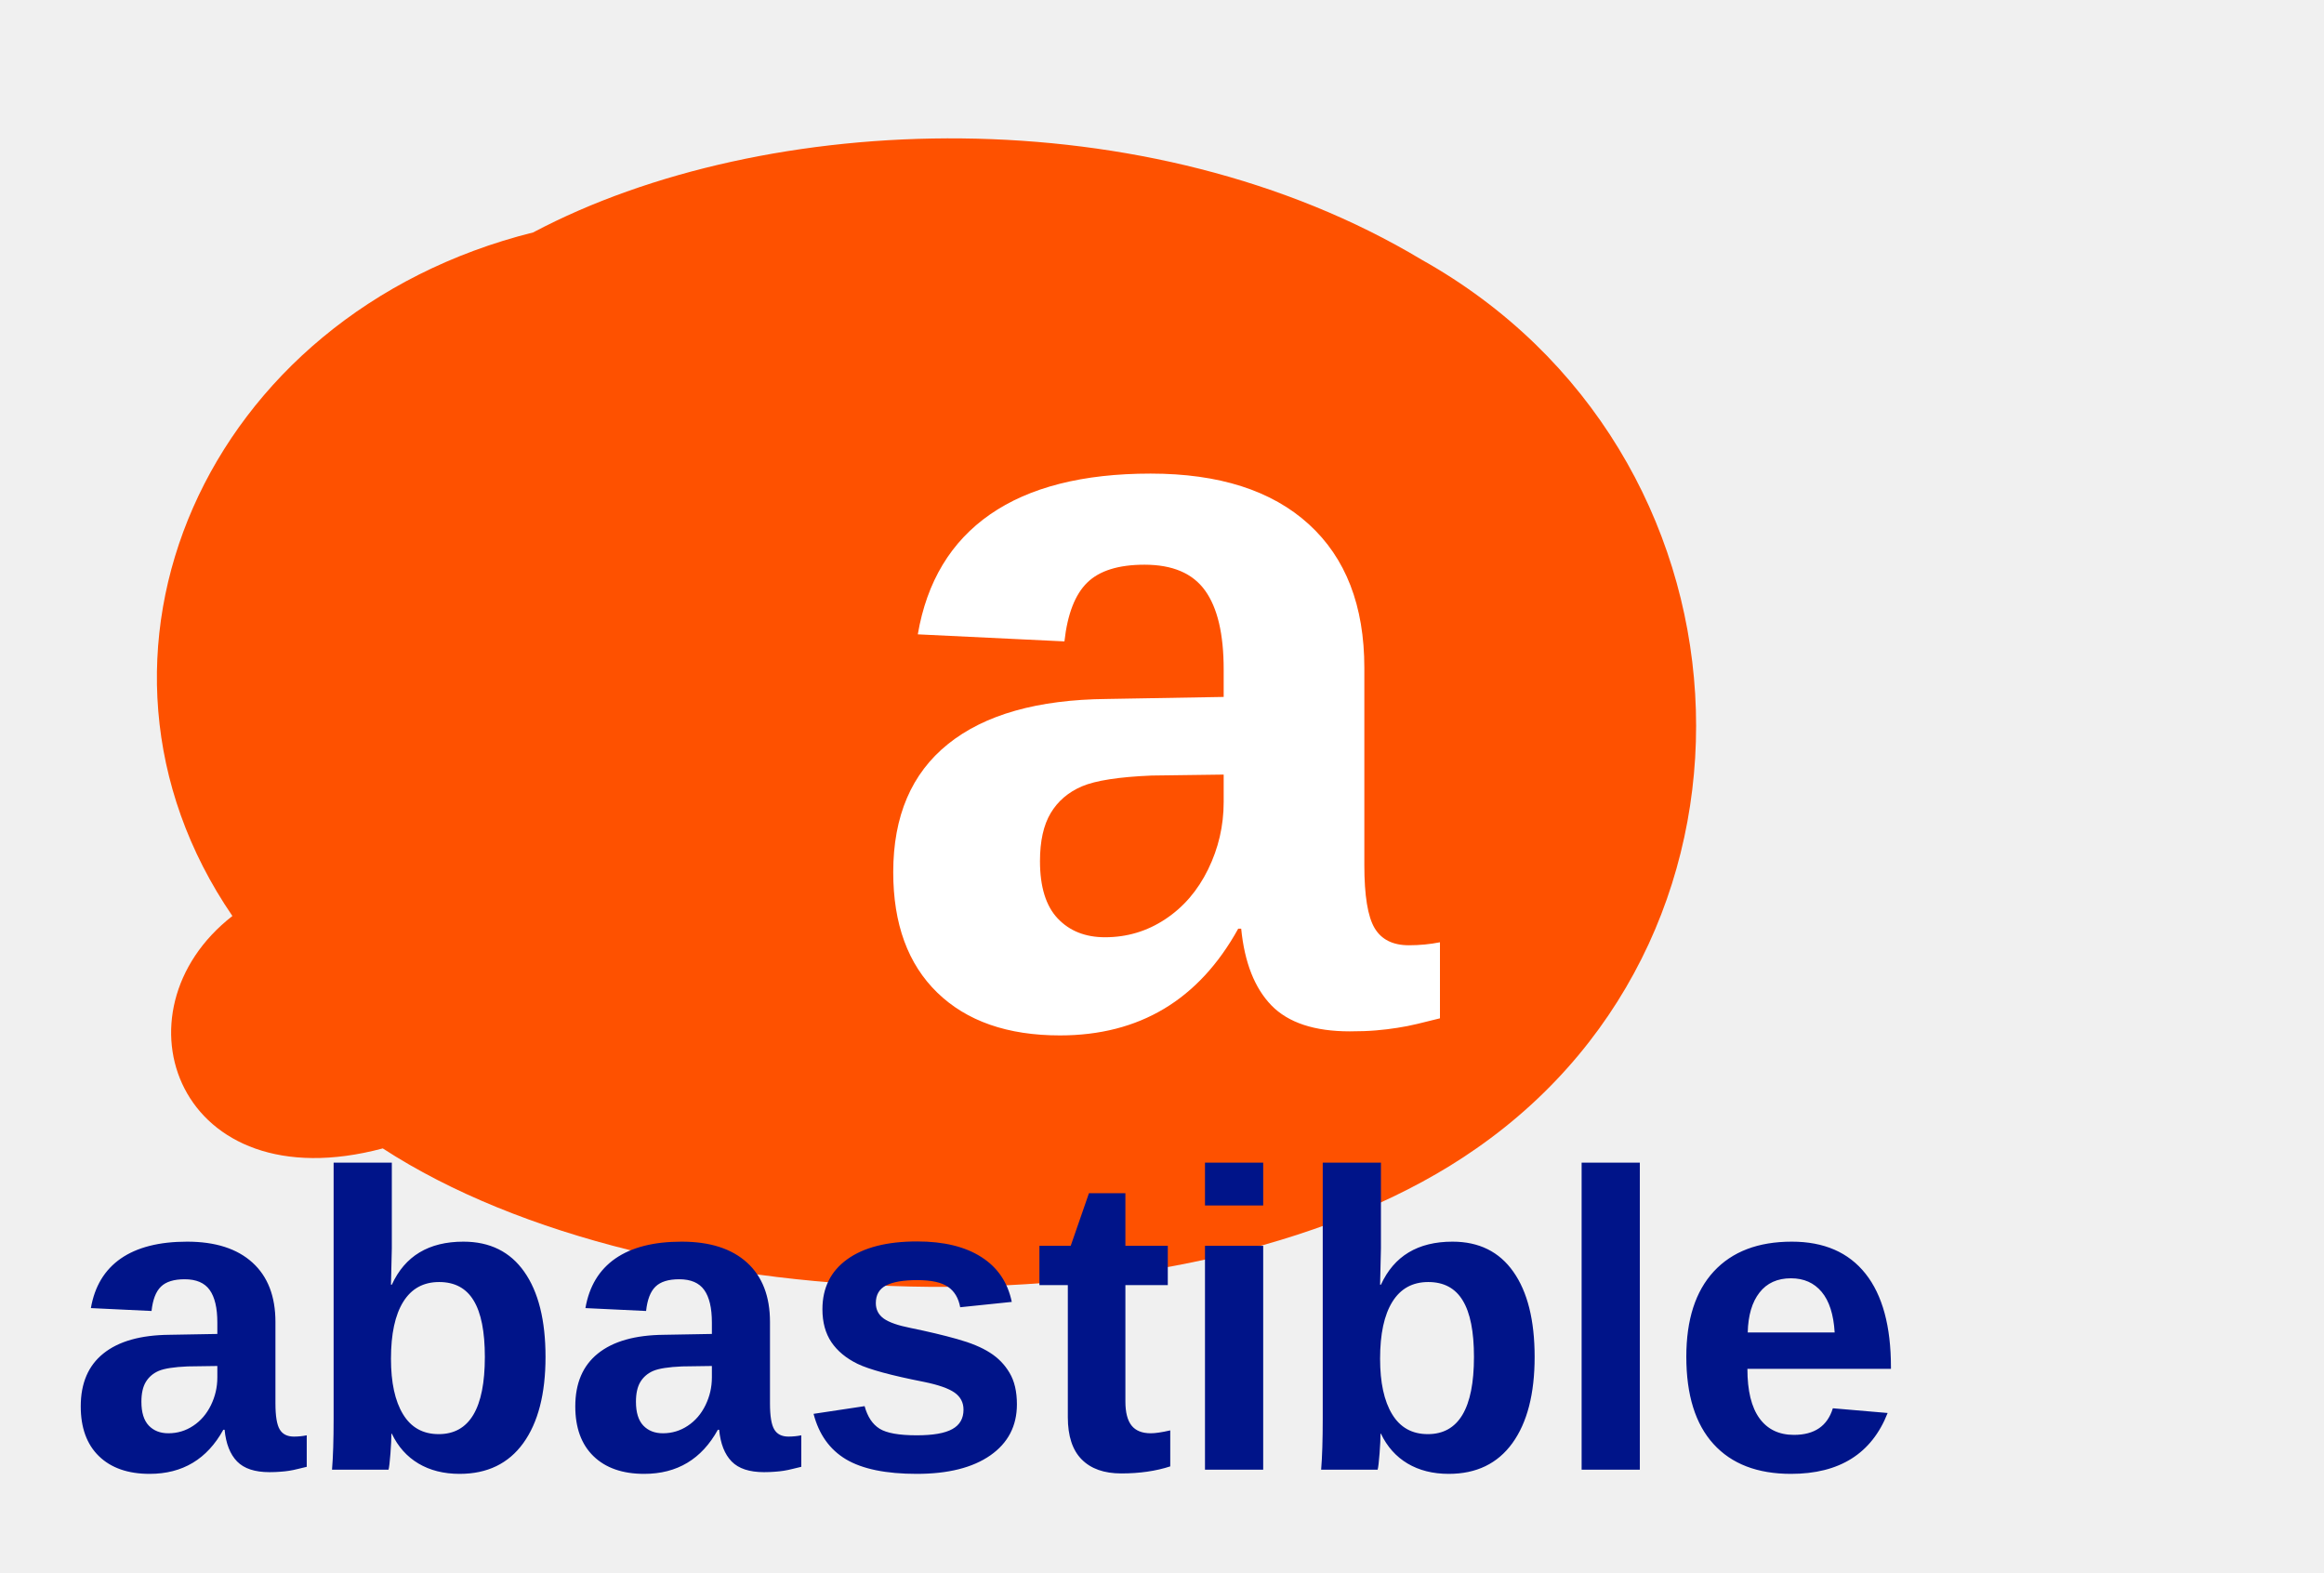
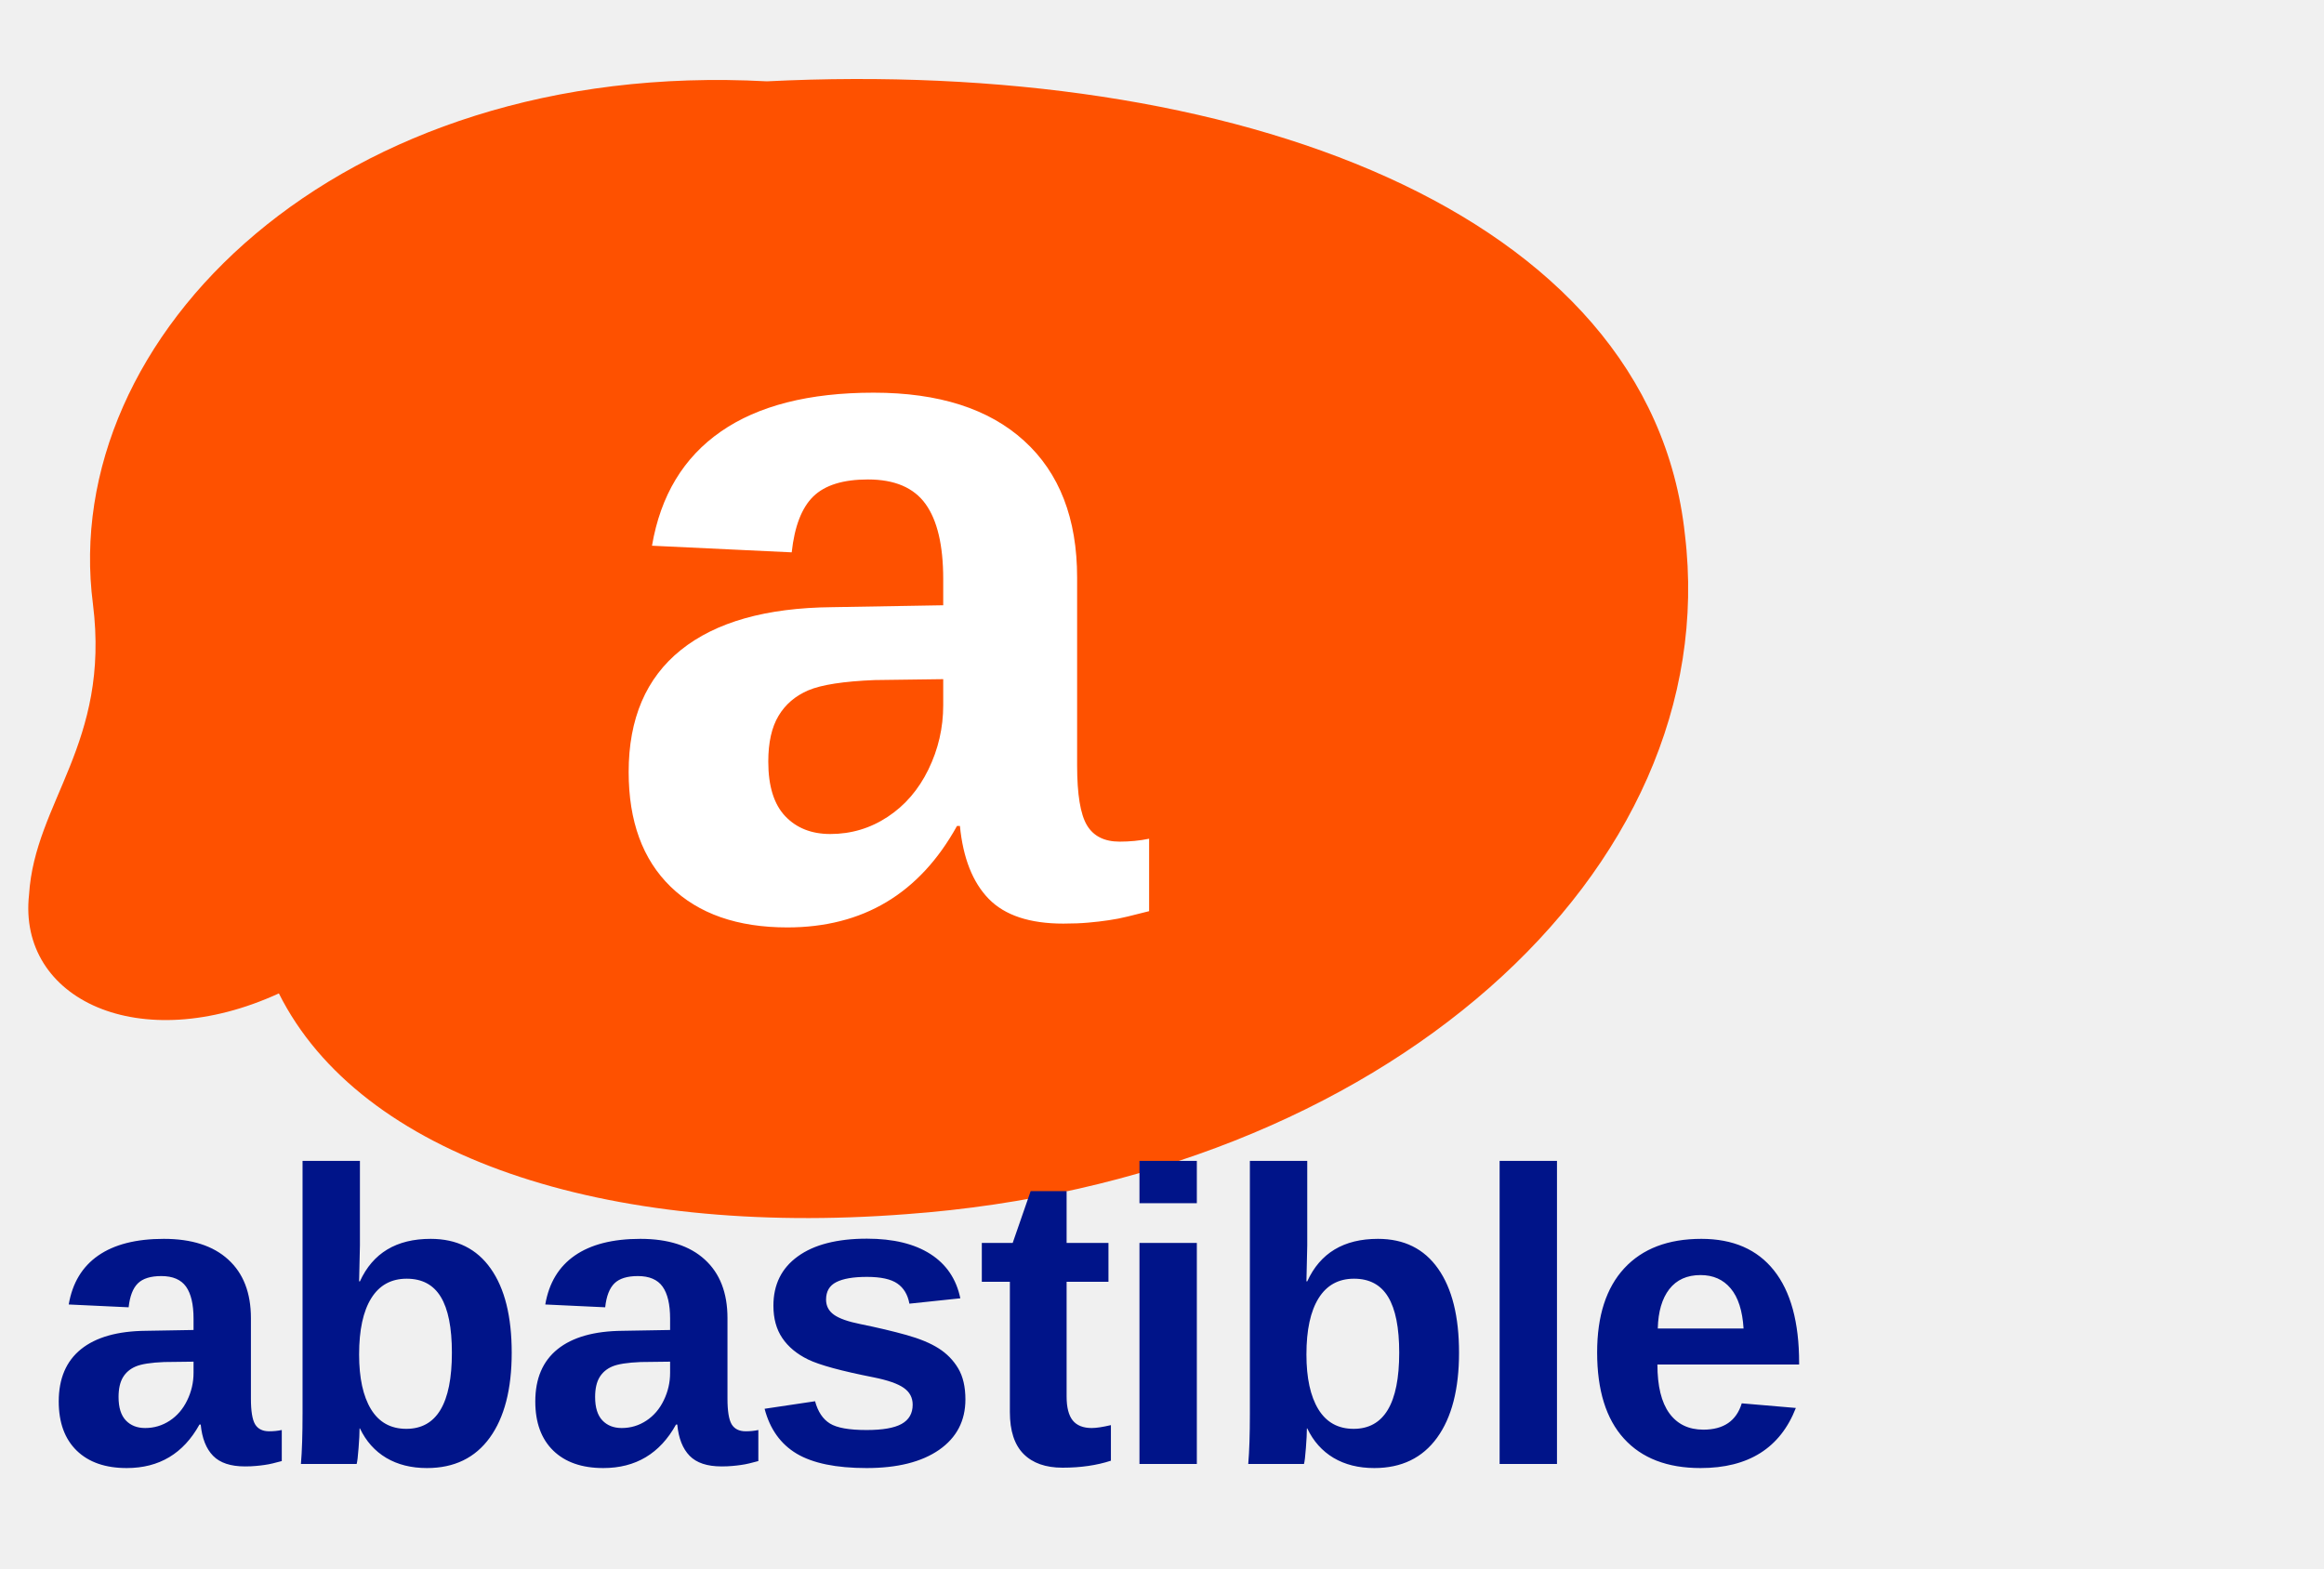
- <svg xmlns="http://www.w3.org/2000/svg" viewBox="0 0 340 230" role="img" aria-label="Abastible">
-   <path fill="#FE5100" d="M 78 34     C 30 46, 8 96, 34 134     C 16 148, 26 176, 56 168     C 96 194, 176 196, 216 168     C 262 136, 258 66, 208 38     C 168 14, 112 16, 78 34 Z" />
-   <text x="168" y="150" text-anchor="middle" font-family="Arial, Helvetica, sans-serif" font-weight="900" font-size="150" fill="#ffffff" letter-spacing="-2">a</text>
-   <text x="10" y="215" text-anchor="start" font-family="Arial, Helvetica, sans-serif" font-weight="900" font-size="62" fill="#001489">abastible</text>
+ <svg xmlns="http://www.w3.org/2000/svg" viewBox="0 0 400 270" role="img" aria-label="Abastible">
+   <path fill="#FE5100" d="M132 14     C 58 10, 10 58, 16 104     C 19 128, 6 138, 5 154     C 3 172, 24 182, 48 171     C 62 199, 104 213, 156 209     C 238 203, 297 150, 290 92     C 284 36, 212 10, 132 14 Z" />
+   <text x="150" y="158" text-anchor="middle" font-family="Arial, Helvetica, sans-serif" font-weight="900" font-size="168" fill="#ffffff" letter-spacing="-4">a</text>
+   <text x="8" y="252" text-anchor="start" font-family="Arial, Helvetica, sans-serif" font-weight="900" font-size="72" fill="#001489" letter-spacing="-1">abastible</text>
</svg>
